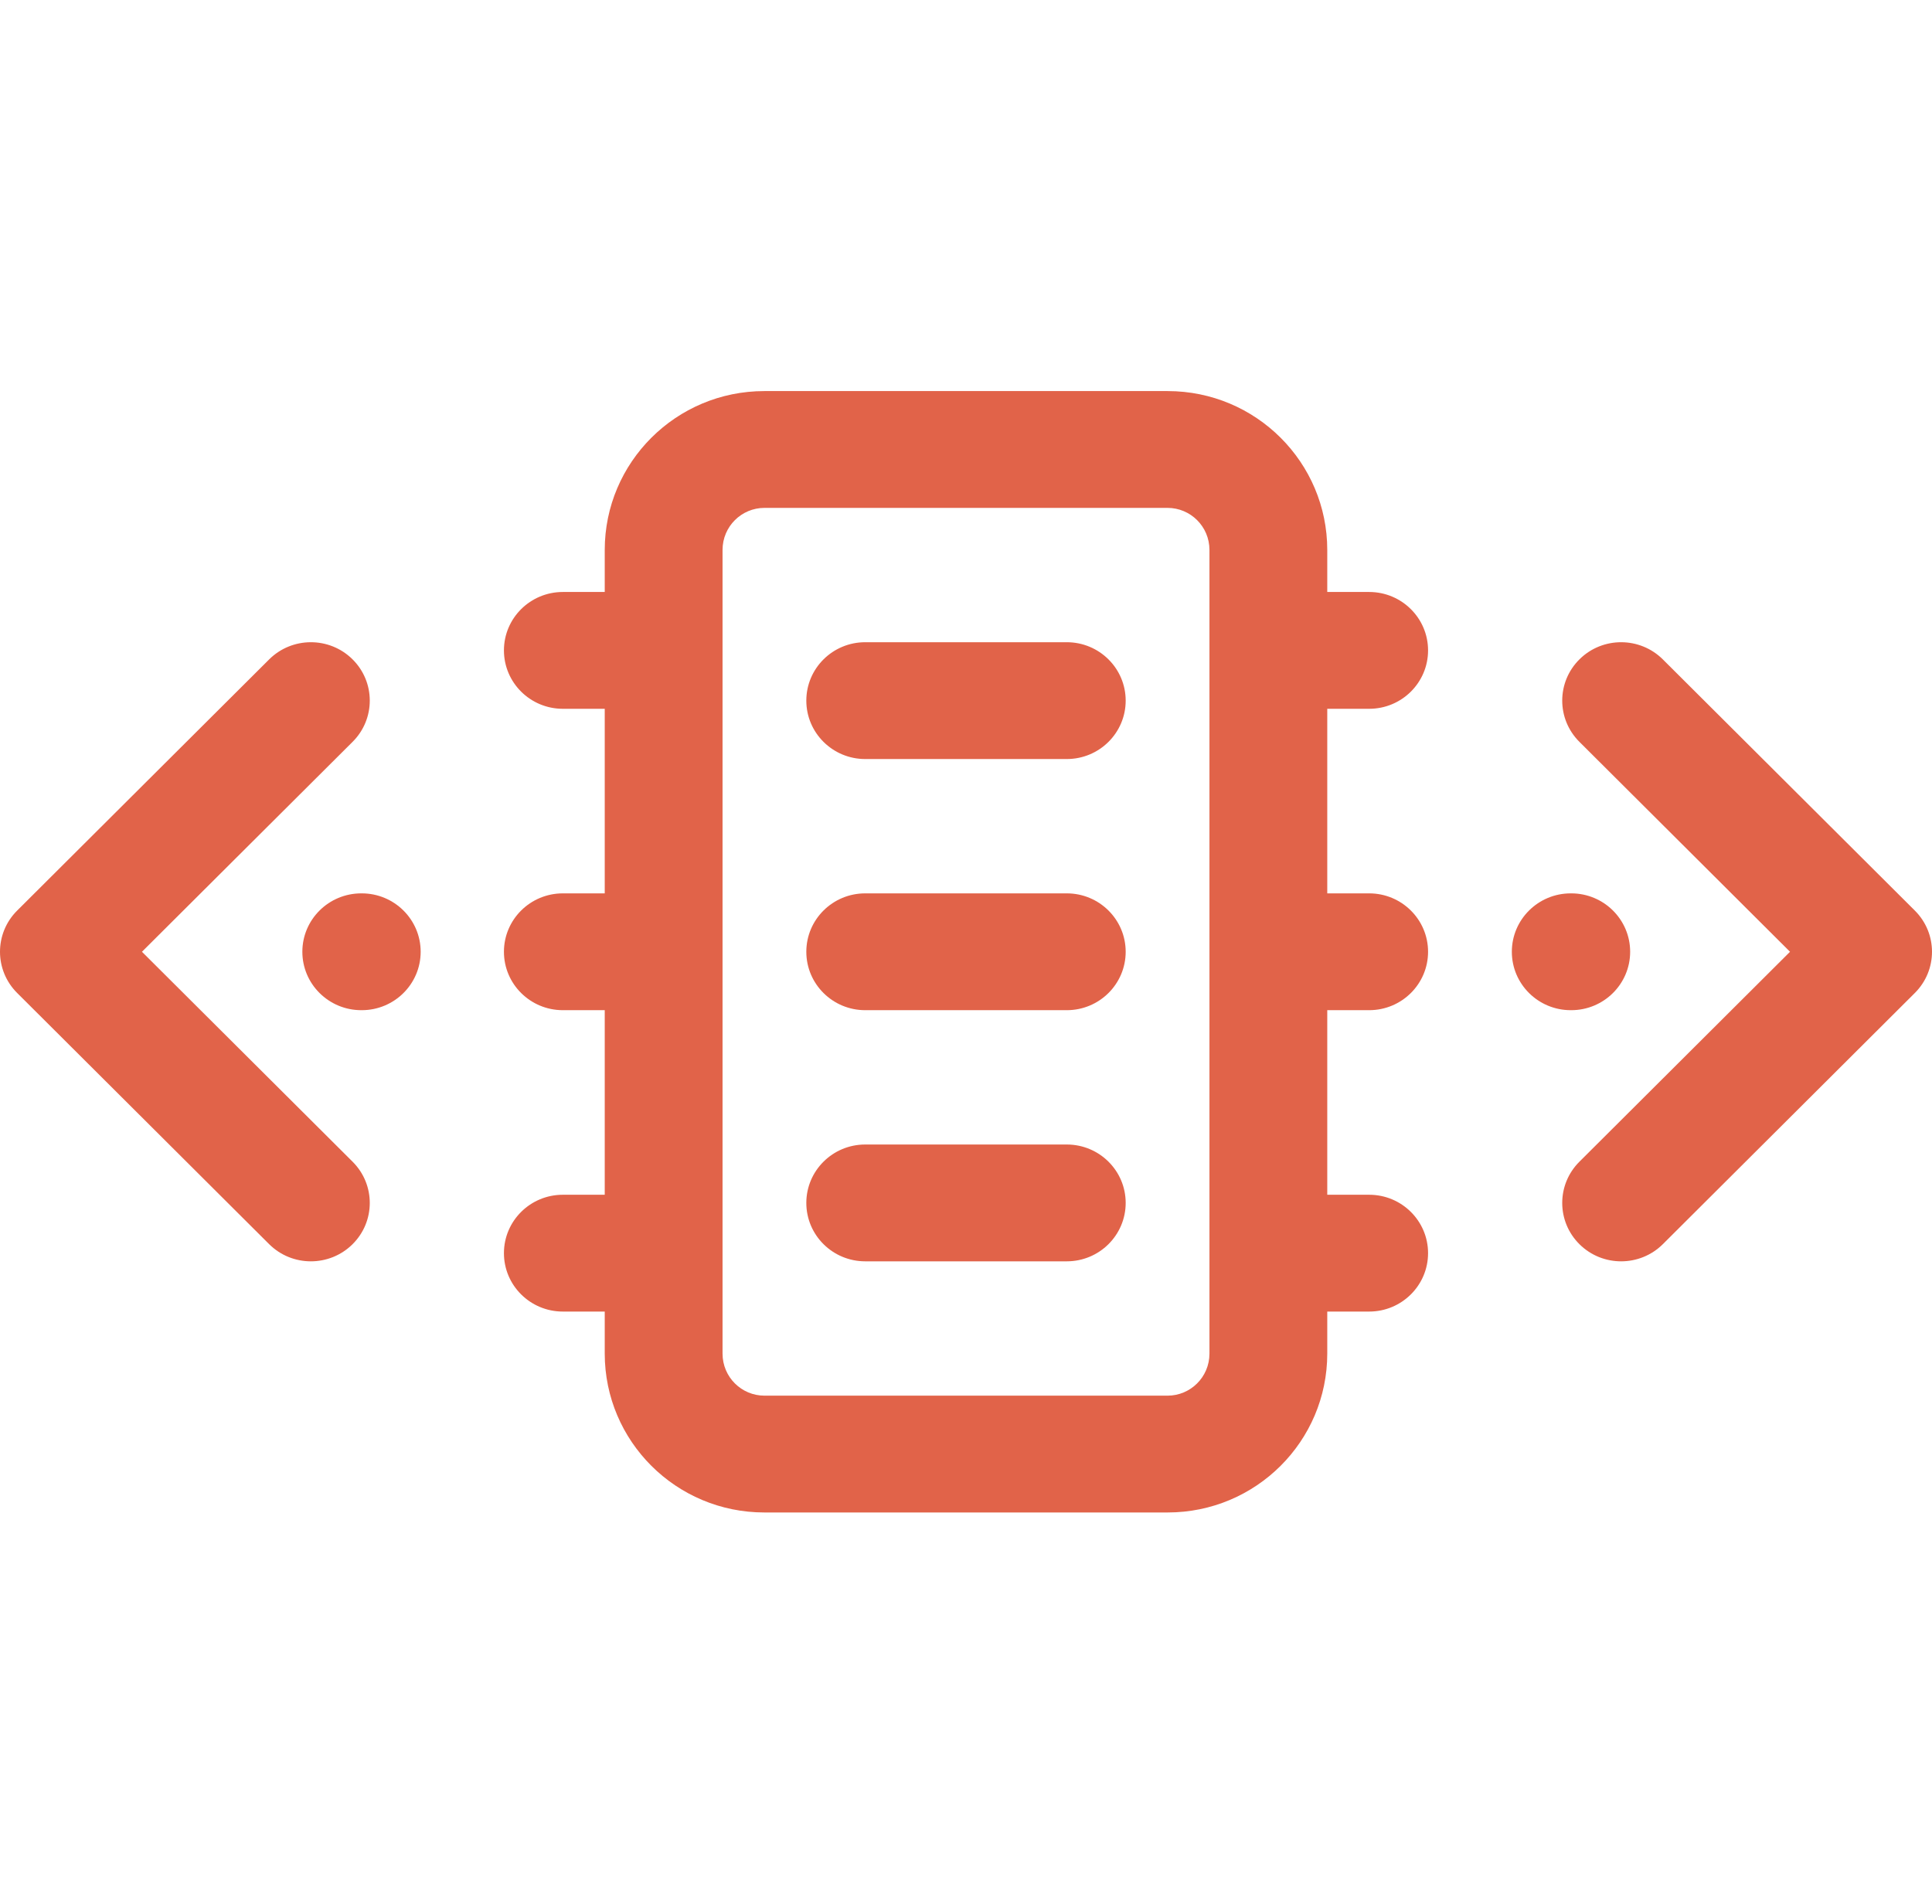
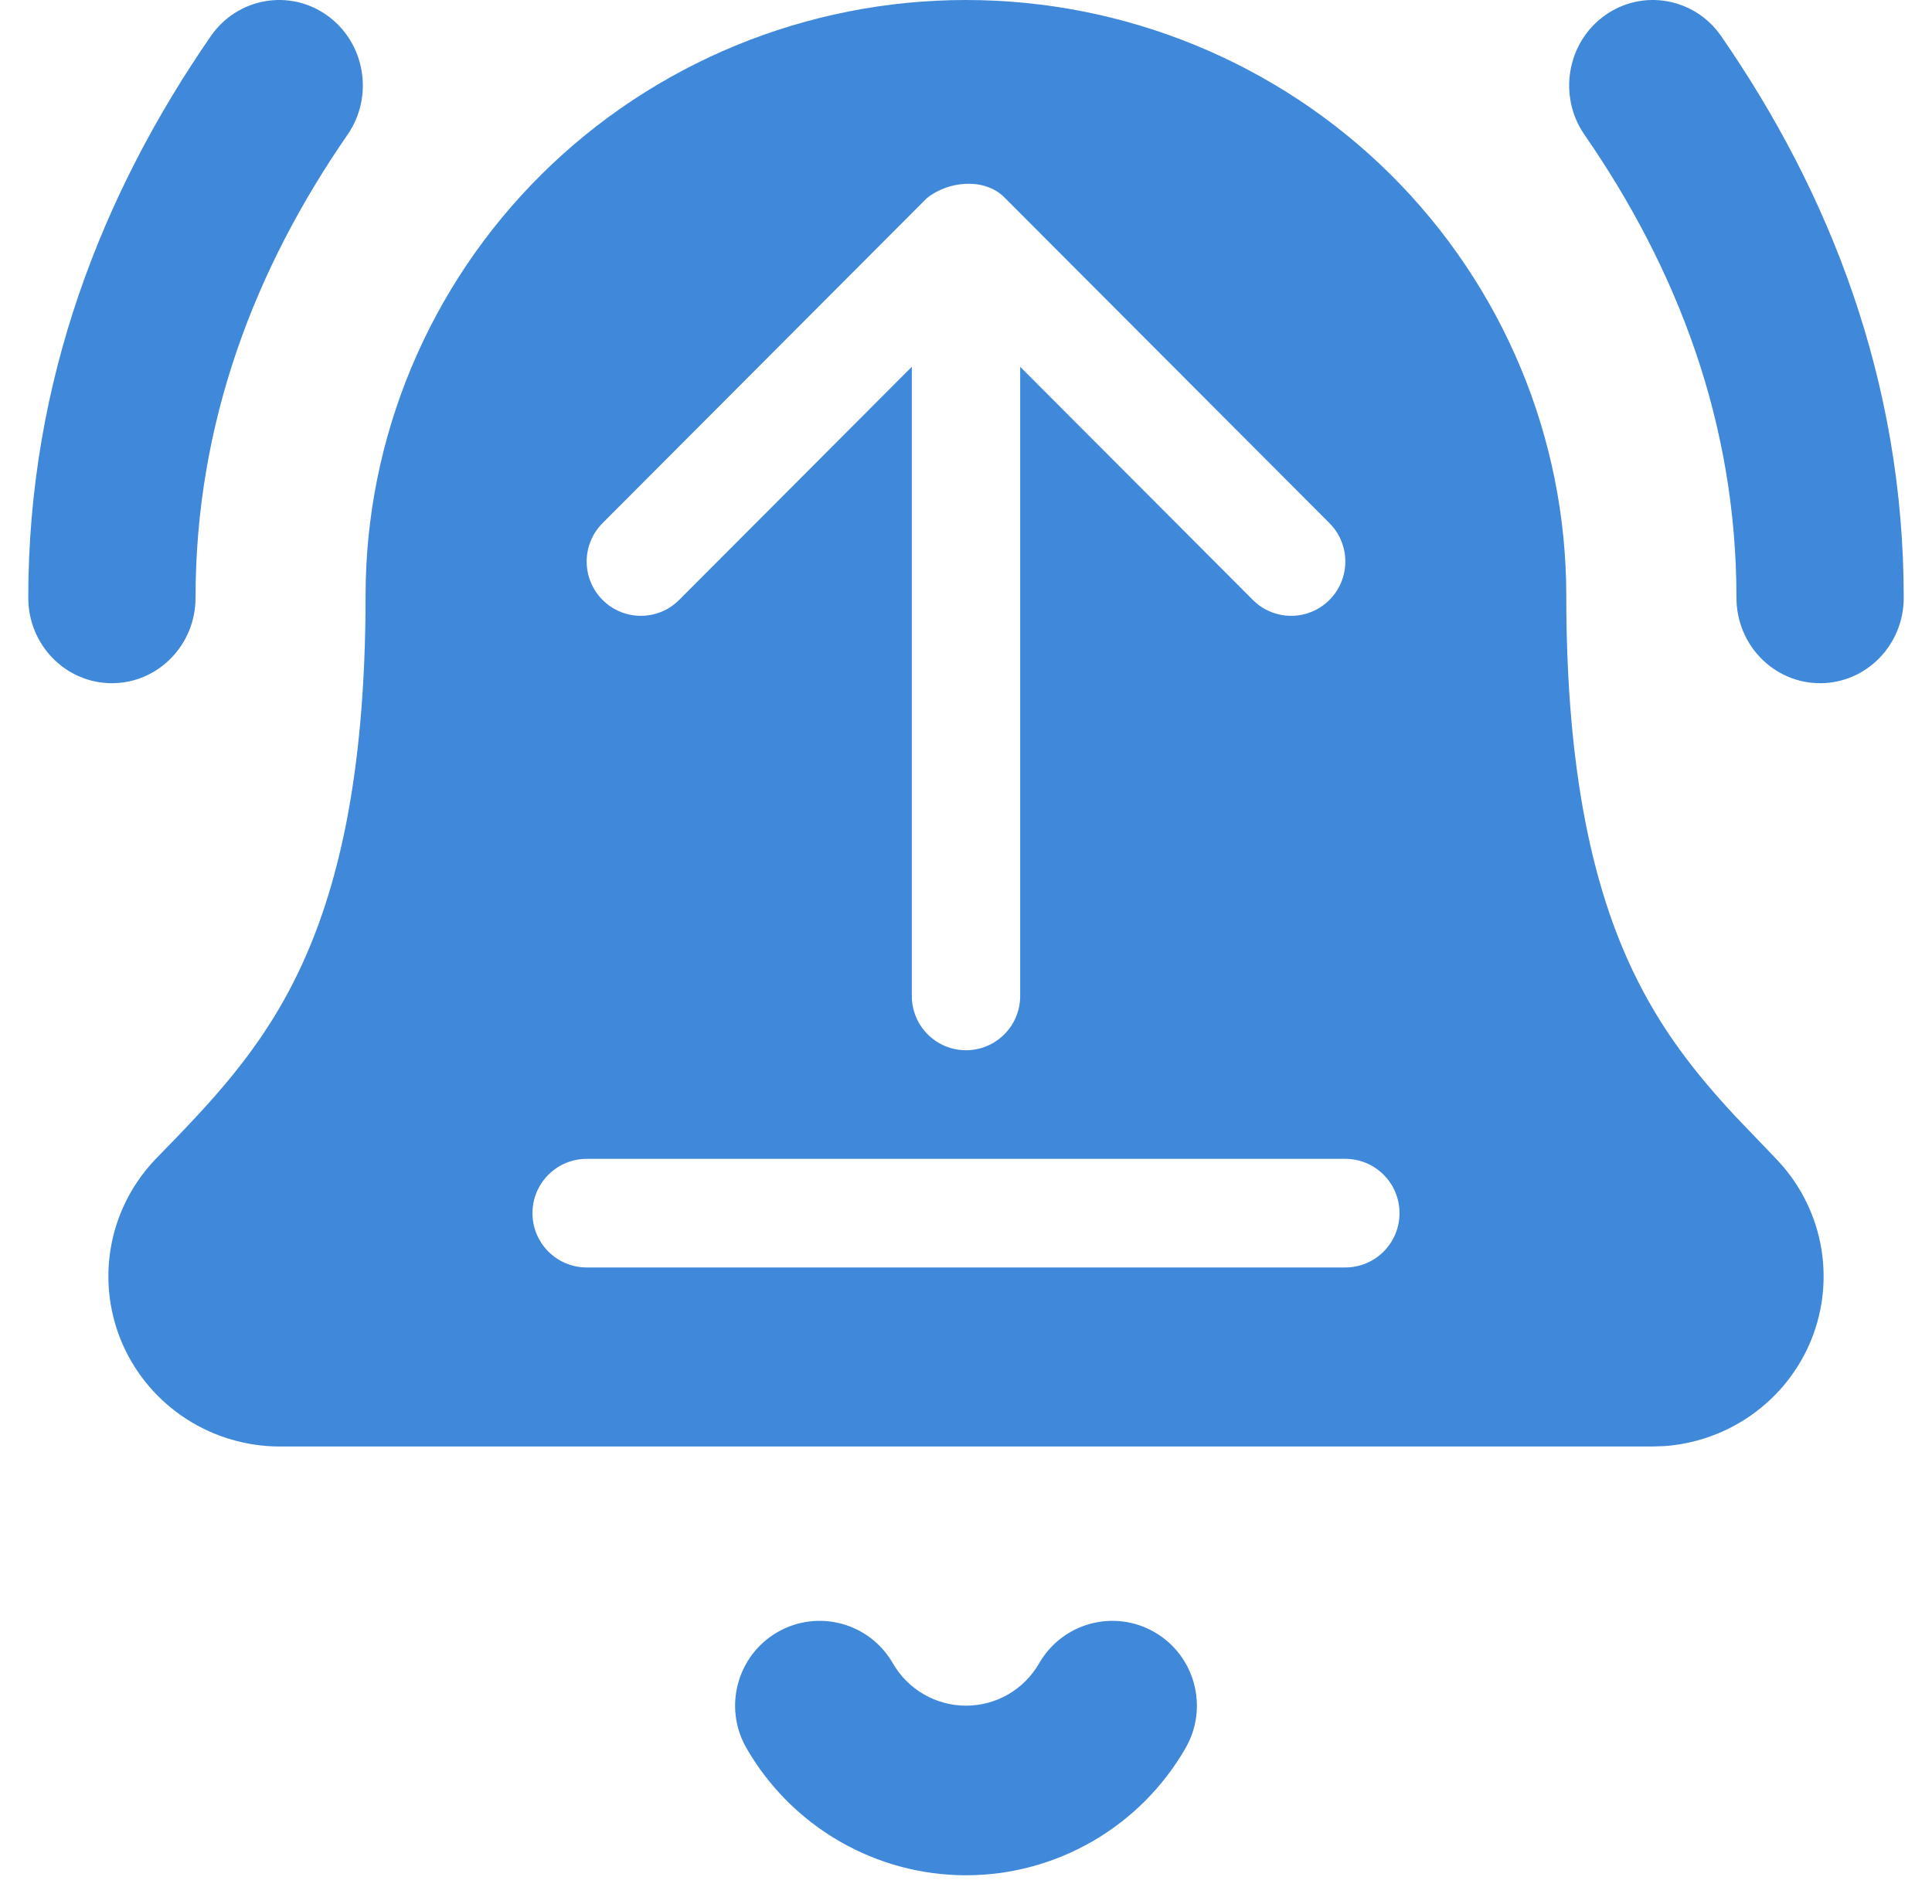
<svg xmlns="http://www.w3.org/2000/svg" width="410" height="404" viewBox="0 0 410 404" fill="none">
-   <path d="M256.665 116.716C256.665 111.727 252.626 107.792 247.779 107.792H162.221C157.374 107.792 153.335 111.727 153.335 116.716V287.284C153.335 292.273 157.374 296.208 162.221 296.208H247.779C252.626 296.208 256.665 292.273 256.665 287.284V116.716ZM57.109 139.958C61.978 135.104 69.895 135.081 74.79 139.909C79.683 144.737 79.701 152.585 74.833 157.438L30.126 202L74.833 246.562C79.701 251.415 79.683 259.263 74.79 264.091C69.895 268.919 61.978 268.9 57.109 264.047L3.637 210.74C-1.212 205.905 -1.212 198.095 3.637 193.26L57.109 139.958ZM226.387 242.906C233.29 242.906 238.887 248.456 238.887 255.302C238.887 262.148 233.29 267.698 226.387 267.698H183.613C176.71 267.698 171.113 262.148 171.113 255.302C171.113 248.456 176.71 242.906 183.613 242.906H226.387ZM335.211 139.909C340.105 135.081 348.022 135.104 352.891 139.958L406.363 193.26C411.212 198.095 411.212 205.905 406.363 210.74L352.891 264.047C348.022 268.9 340.105 268.919 335.211 264.091C330.317 259.263 330.299 251.415 335.167 246.562L379.869 202L335.167 157.438C330.299 152.585 330.317 144.737 335.211 139.909ZM76.772 189.604C83.675 189.604 89.272 195.154 89.272 202C89.272 208.846 83.675 214.396 76.772 214.396H76.665C69.762 214.395 64.164 208.845 64.164 202C64.164 195.155 69.762 189.605 76.665 189.604H76.772ZM226.387 189.604C233.29 189.604 238.887 195.154 238.887 202C238.887 208.846 233.29 214.396 226.387 214.396H183.613C176.71 214.396 171.113 208.846 171.113 202C171.113 195.154 176.71 189.604 183.613 189.604H226.387ZM333.443 189.604C340.346 189.605 345.943 195.155 345.943 202C345.943 208.845 340.346 214.395 333.443 214.396H333.336C326.432 214.396 320.835 208.846 320.835 202C320.835 195.154 326.432 189.604 333.336 189.604H333.443ZM226.387 136.302C233.29 136.302 238.887 141.852 238.887 148.698C238.887 155.544 233.29 161.094 226.387 161.094H183.613C176.71 161.094 171.113 155.544 171.113 148.698C171.113 141.852 176.71 136.302 183.613 136.302H226.387ZM281.665 125.64H290.557C297.459 125.64 303.056 131.191 303.057 138.036C303.057 144.881 297.46 150.431 290.557 150.431H281.665V189.604H290.557C297.46 189.605 303.057 195.154 303.057 202C303.057 208.846 297.46 214.395 290.557 214.396H281.665V253.569H290.557C297.46 253.569 303.057 259.119 303.057 265.964C303.056 272.809 297.459 278.36 290.557 278.36H281.665V287.284C281.665 305.844 266.555 321 247.779 321H162.221C143.445 321 128.335 305.844 128.335 287.284V278.36H119.443C112.541 278.36 106.944 272.809 106.943 265.964C106.943 259.119 112.54 253.569 119.443 253.569H128.335V214.396H119.443C112.54 214.395 106.943 208.846 106.943 202C106.943 195.154 112.54 189.605 119.443 189.604H128.335V150.431H119.443C112.54 150.431 106.943 144.881 106.943 138.036C106.944 131.191 112.541 125.64 119.443 125.64H128.335V116.716C128.335 98.156 143.445 83 162.221 83H247.779C266.555 83 281.665 98.156 281.665 116.716V125.64Z" fill="#E16349" />
+   <path d="M220.526 353.004C225.478 344.397 236.451 341.445 245.028 346.413C253.605 351.383 256.547 362.394 251.596 371.002C246.875 379.207 240.084 386.02 231.91 390.758C223.733 395.496 214.45 397.999 205.009 398C195.565 398 186.286 395.496 178.107 390.758C169.928 386.02 163.126 379.21 158.404 371.002C153.453 362.394 156.395 351.383 164.972 346.413C173.549 341.444 184.521 344.396 189.474 353.004C191.048 355.739 193.316 358.016 196.041 359.595C198.766 361.172 201.863 362.003 205.009 362.003C208.154 362.002 211.252 361.173 213.976 359.595C216.699 358.016 218.953 355.737 220.526 353.004Z" fill="#4088DA" />
+   <path d="M368.504 126.876C368.504 89.644 355.872 56.981 336.25 28.593C330.597 20.416 332.507 9.091 340.513 3.318C348.52 -2.454 359.61 -0.503 365.263 7.672C388.235 40.905 404 80.739 404 126.876C404 136.886 396.054 145 386.252 145C376.45 145 368.504 136.886 368.504 126.876Z" fill="#4088DA" />
+   <path d="M6 126.876C6 80.739 21.765 40.905 44.737 7.672C50.39 -0.503 61.48 -2.454 69.487 3.318C77.493 9.091 79.403 20.416 73.751 28.593C54.128 56.981 41.496 89.644 41.496 126.876C41.496 136.886 33.55 145 23.748 145C13.946 145 6 136.886 6 126.876Z" fill="#4088DA" />
+   <path d="M204.986 0C238.774 2.30441e-05 271.189 13.312 295.081 37.017C318.974 60.723 332.389 92.886 332.389 126.412C332.389 165.142 338.503 189.236 346.501 206.036C352.516 218.667 359.927 227.944 368.364 237.022L377.126 246.157L377.517 246.58C382.265 251.757 385.398 258.189 386.529 265.098C387.658 272.003 386.748 279.086 383.898 285.484C381.045 291.883 376.371 297.326 370.461 301.145C365.287 304.486 359.35 306.473 353.22 306.912L350.59 307H59.381C52.326 306.995 45.419 304.952 39.51 301.127C33.602 297.301 28.937 291.855 26.091 285.449C23.246 279.044 22.339 271.953 23.478 265.045C24.618 258.14 27.755 251.714 32.507 246.545L32.88 246.14C44.974 233.752 55.451 222.877 63.469 206.036C71.467 189.236 77.582 165.143 77.582 126.412C77.582 92.886 91.015 60.723 114.908 37.017C138.799 13.315 171.201 0.001 204.986 0ZM124.5 245.95C118.149 245.95 113.001 251.11 113 257.475C113 263.84 118.149 269 124.5 269H285.5C291.851 269 297 263.84 297 257.475C297 251.11 291.851 245.95 285.5 245.95H124.5ZM213.131 41.876C208.921 37.657 201.184 38.386 196.667 42.078L127.87 111.026C123.379 115.527 123.378 122.822 127.87 127.323C132.361 131.824 139.64 131.824 144.131 127.323L193.5 77.847V211.375C193.5 217.74 198.649 222.899 205 222.899C211.351 222.899 216.5 217.74 216.5 211.375V77.847L265.87 127.323C270.361 131.824 277.64 131.824 282.131 127.323C286.622 122.823 286.622 115.527 282.131 111.026L213.131 41.876Z" fill="#4088DA" />
</svg>
